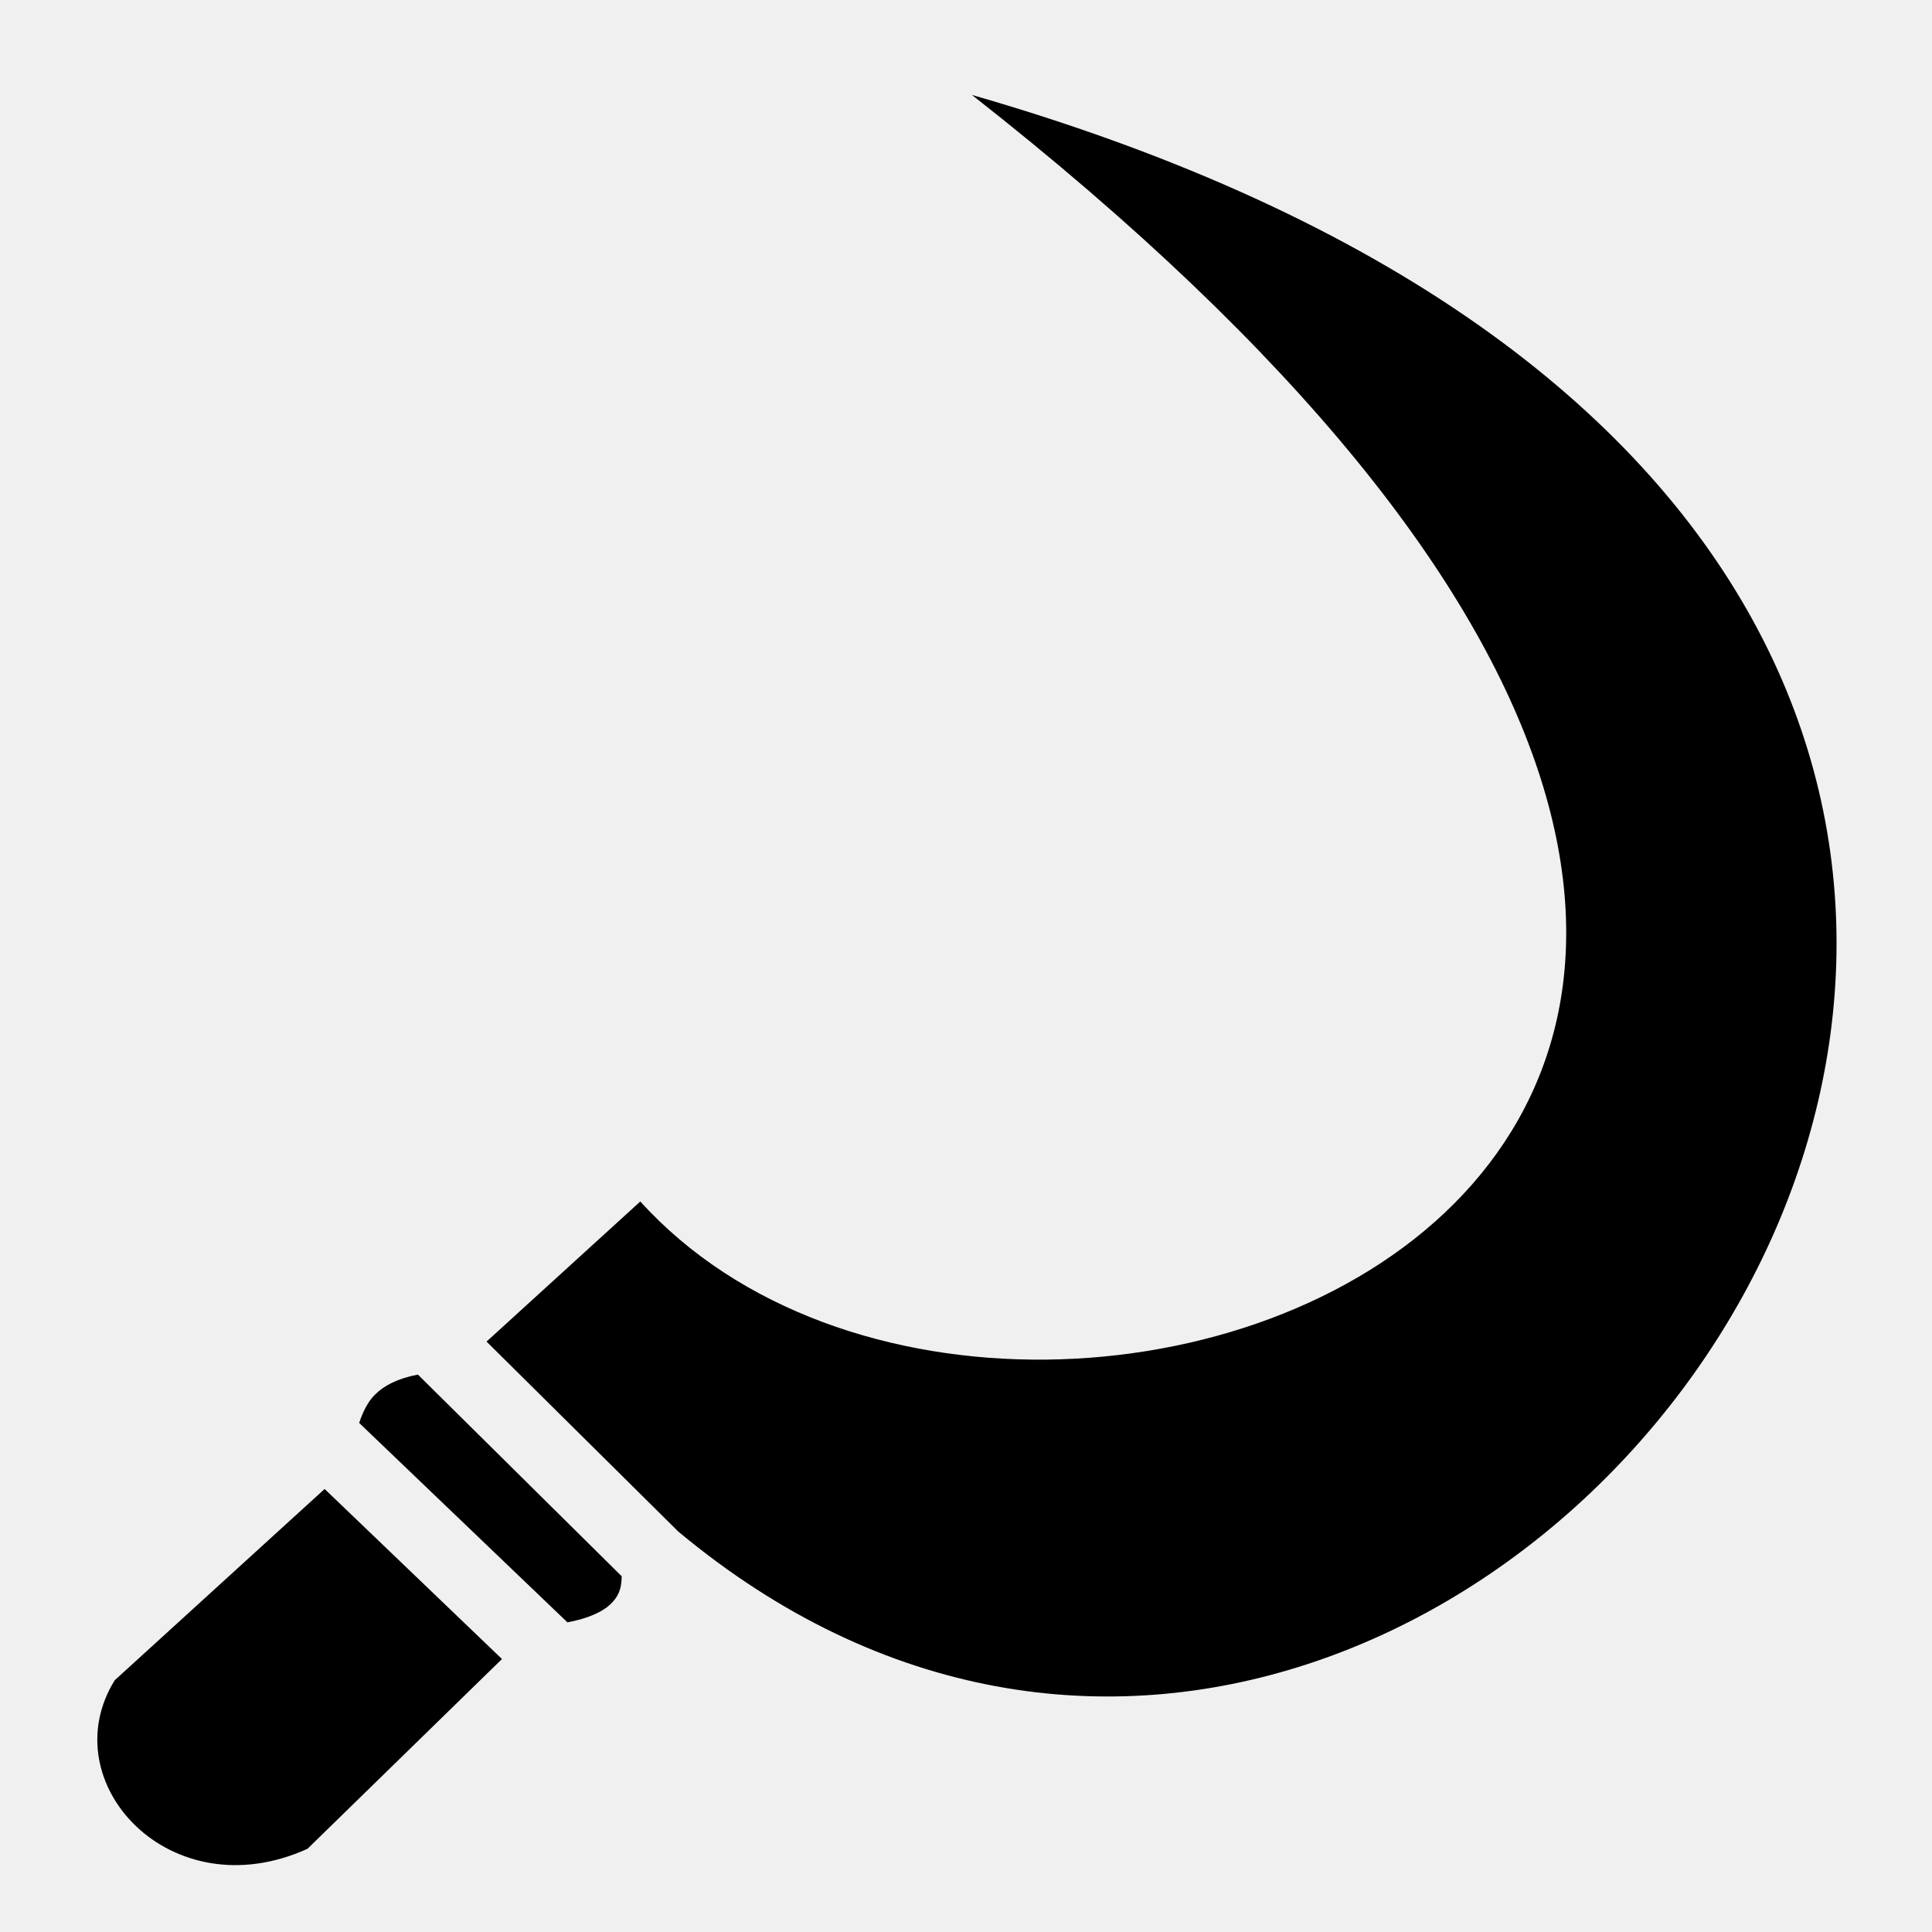
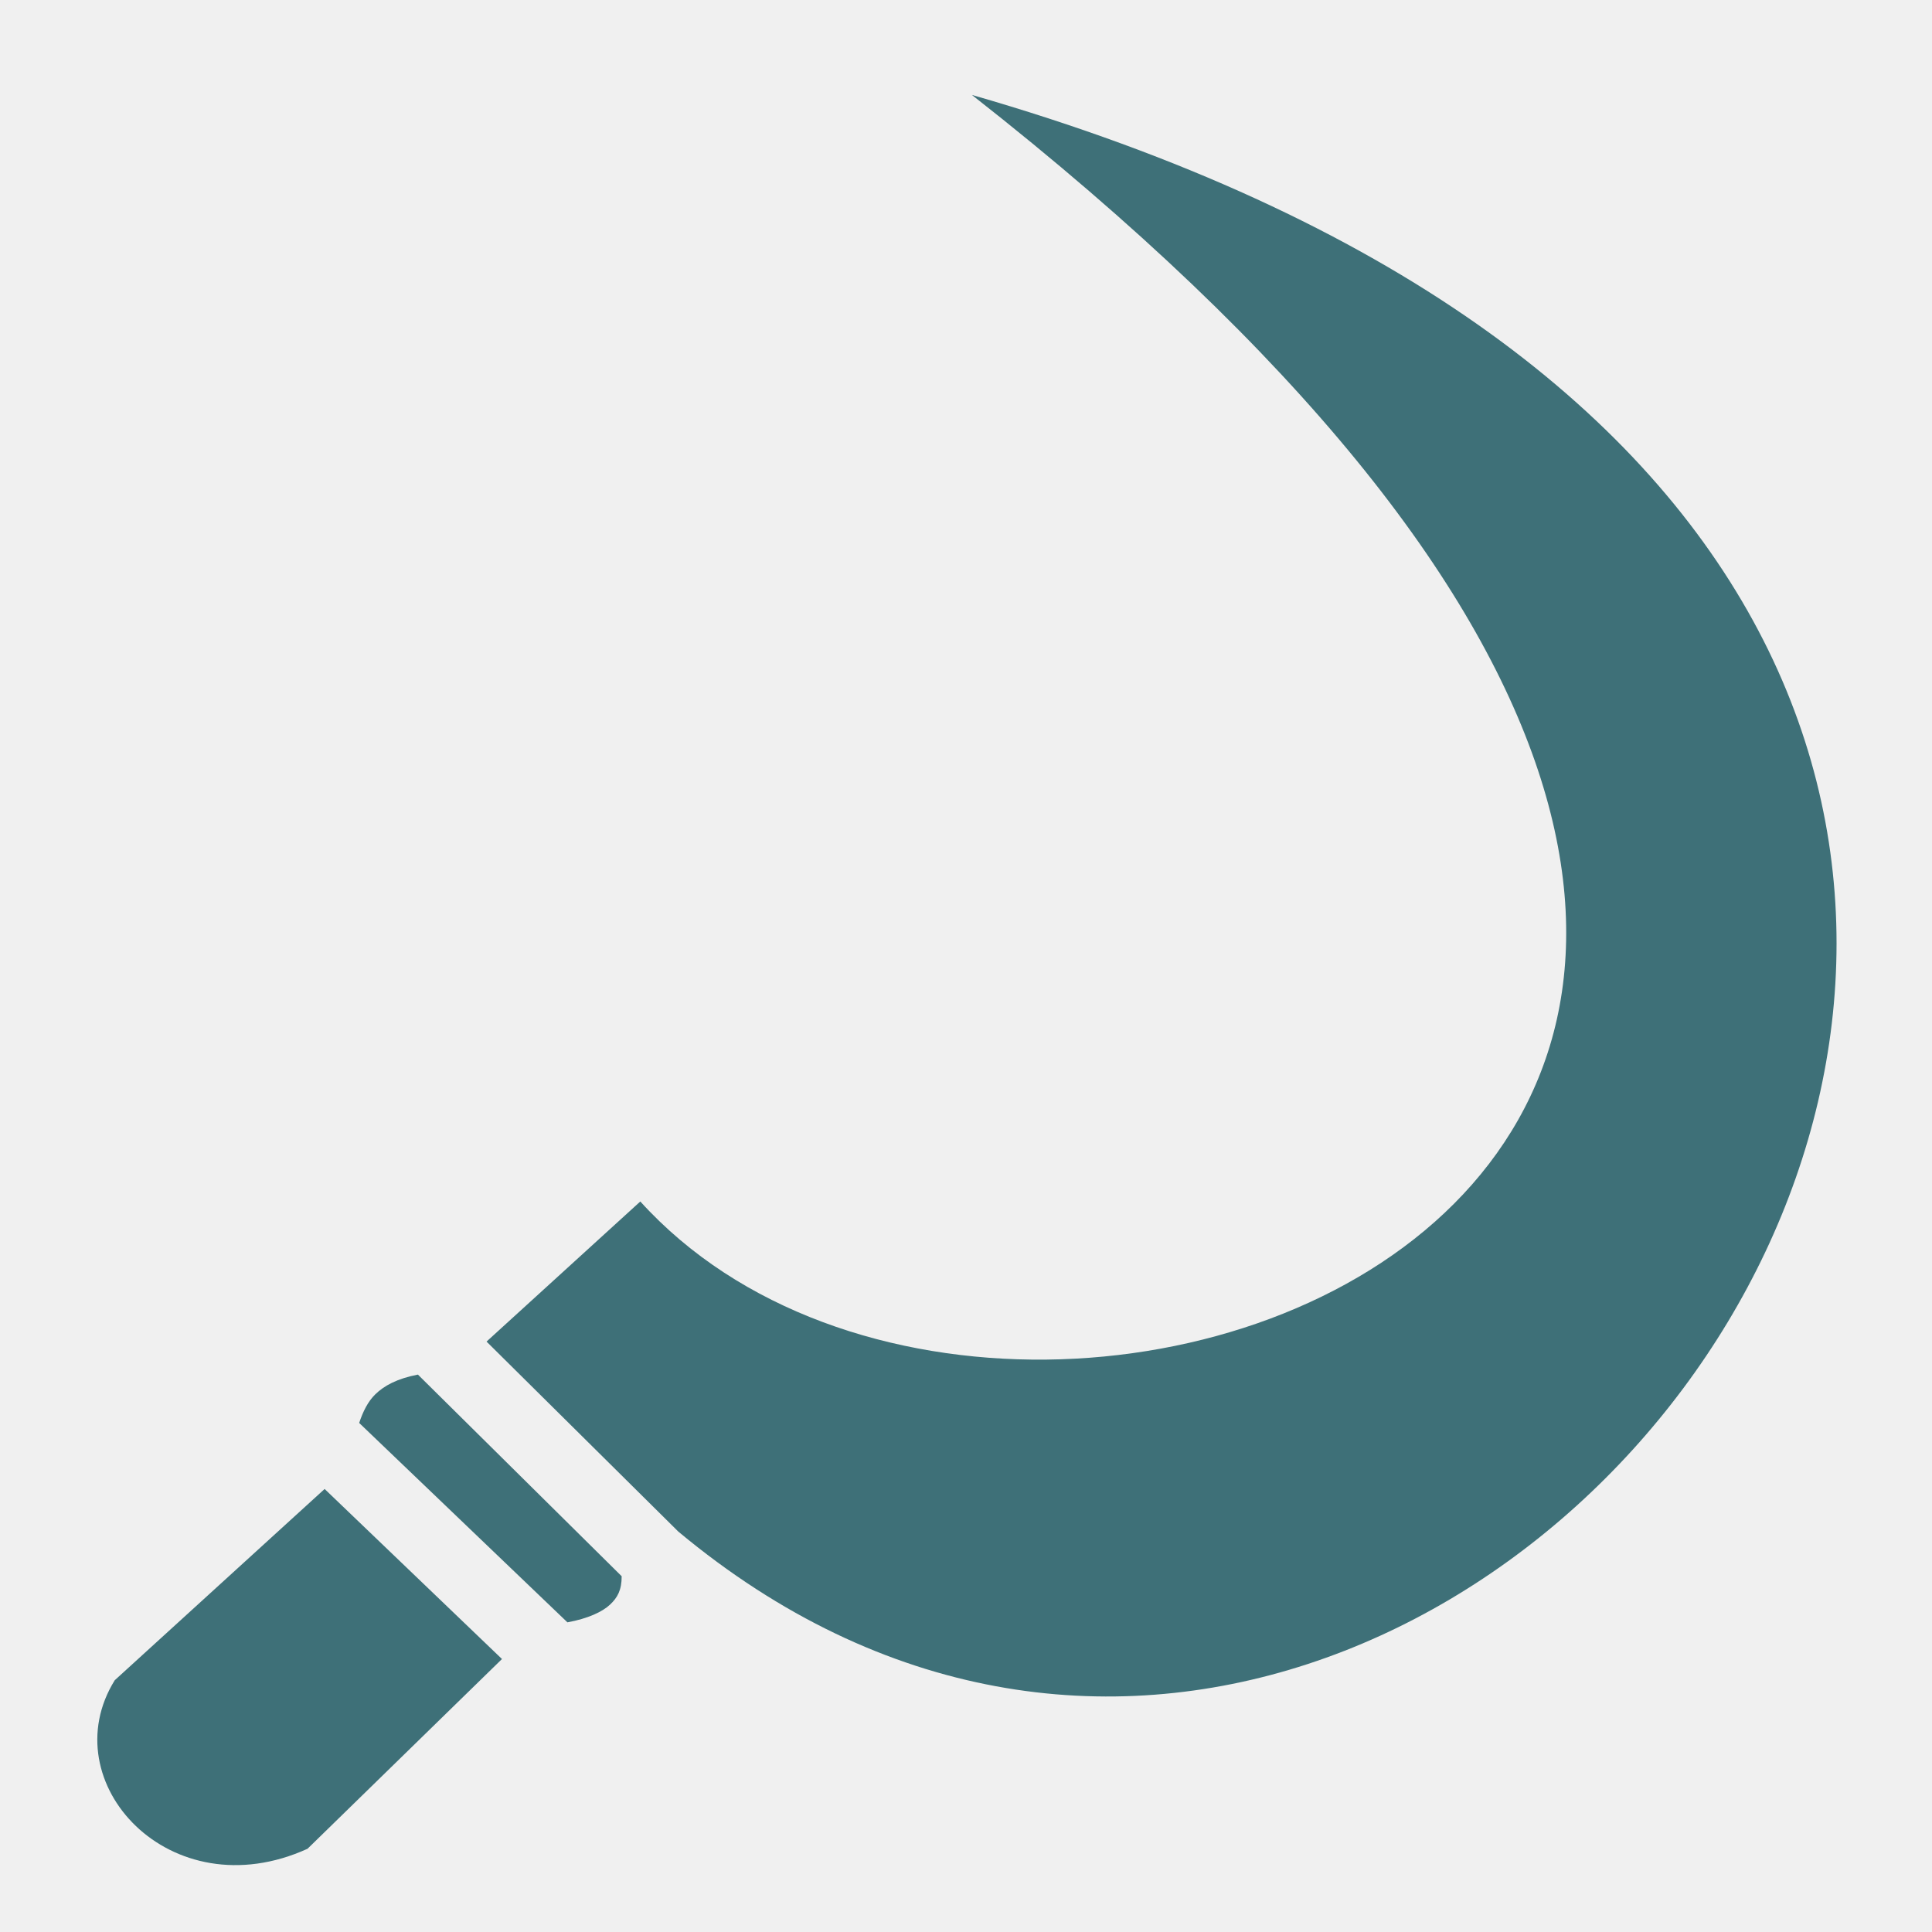
<svg xmlns="http://www.w3.org/2000/svg" viewBox="0 0 512 512" style="height: 512px; width: 512px;">
-   <path d="M0 0h512v512H0z" fill="#ffffff" fill-opacity="0" />
+   <path d="M0 0h512v512H0z" fill="#d6cca9" fill-opacity="0" />
  <g class="" transform="translate(0,0)" style="touch-action: none;">
-     <path d="M257.563 25.156c353.16 276.87 16.918 408.895-87.875 293.25l-40.75 37.125 50.812 50.345c217.562 181.363 524.73-252.058 77.813-380.72zM110.75 364.28c-5.525 1.065-8.975 2.957-11.313 5.25-1.956 1.922-3.248 4.556-4.25 7.564l55.188 52.844c5.468-1.008 9.264-2.796 11.28-4.688 1.997-1.872 3.095-3.864 3.095-7.53l-54-53.44zm-24.72 30.314L30.407 445.28C13.67 472.28 45.1 506.478 81.5 489.94l51.53-50.282-47-45.062z" fill="#000000" fill-opacity="1" />
+     <path d="M257.563 25.156c353.16 276.87 16.918 408.895-87.875 293.25l-40.75 37.125 50.812 50.345c217.562 181.363 524.73-252.058 77.813-380.72zM110.75 364.28c-5.525 1.065-8.975 2.957-11.313 5.25-1.956 1.922-3.248 4.556-4.25 7.564l55.188 52.844c5.468-1.008 9.264-2.796 11.28-4.688 1.997-1.872 3.095-3.864 3.095-7.53l-54-53.44zm-24.72 30.314L30.407 445.28C13.67 472.28 45.1 506.478 81.5 489.94l51.53-50.282-47-45.062z" fill="#3e7078" fill-opacity="1" />
  </g>
</svg>
